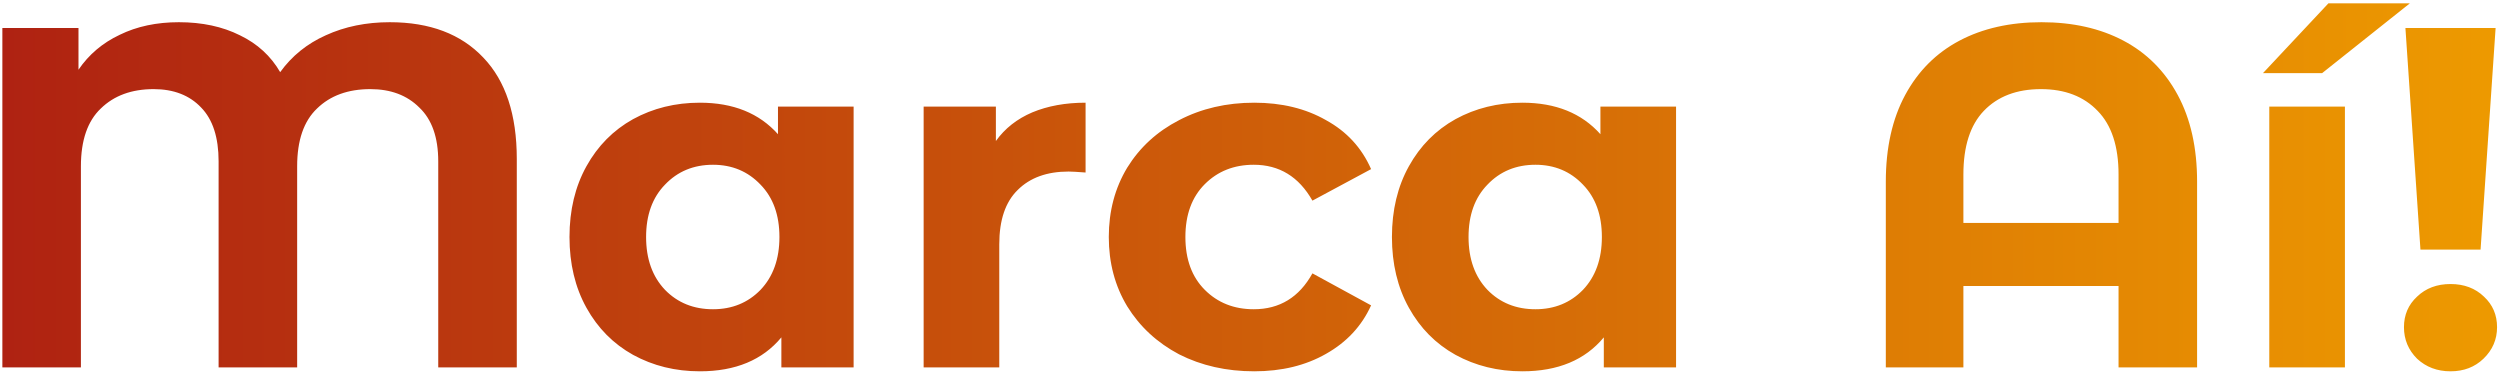
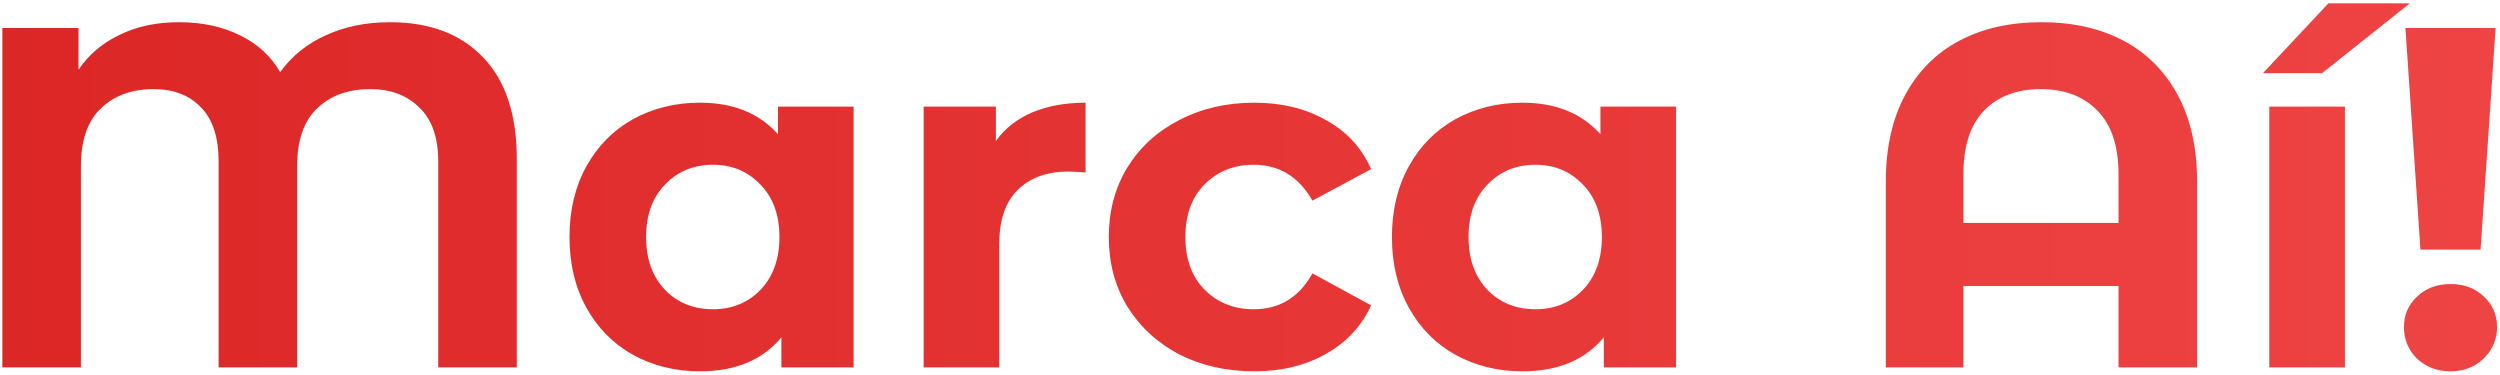
<svg xmlns="http://www.w3.org/2000/svg" width="660" height="99" viewBox="0 0 660 99" fill="none">
  <path d="M102.896 5.864C113.477 5.864 121.712 8.979 127.6 15.208C133.488 21.352 136.432 30.269 136.432 41.96V97H115.696V42.6C115.696 36.285 114.032 31.549 110.704 28.392C107.461 25.149 103.152 23.528 97.776 23.528C91.888 23.528 87.195 25.235 83.696 28.648C80.197 31.976 78.448 37.053 78.448 43.88V97H57.712V42.6C57.712 36.285 56.176 31.549 53.104 28.392C50.032 25.149 45.851 23.528 40.56 23.528C34.757 23.528 30.107 25.235 26.608 28.648C23.109 31.976 21.36 37.053 21.36 43.88V97H0.624V7.4H20.72V18.408C23.451 14.397 27.077 11.325 31.6 9.192C36.123 6.973 41.328 5.864 47.216 5.864C53.36 5.864 58.736 7.016 63.344 9.32C67.952 11.539 71.493 14.781 73.968 19.048C77.04 14.781 81.051 11.539 86 9.32C91.035 7.016 96.667 5.864 102.896 5.864ZM225.354 28.136V97H206.282V89.064C201.333 95.037 194.165 98.024 184.778 98.024C178.293 98.024 172.405 96.573 167.114 93.672C161.909 90.771 157.813 86.632 154.826 81.256C151.839 75.88 150.346 69.651 150.346 62.568C150.346 55.485 151.839 49.256 154.826 43.88C157.813 38.504 161.909 34.365 167.114 31.464C172.405 28.563 178.293 27.112 184.778 27.112C193.567 27.112 200.437 29.885 205.386 35.432V28.136H225.354ZM188.234 81.64C193.269 81.64 197.45 79.933 200.778 76.52C204.106 73.021 205.77 68.371 205.77 62.568C205.77 56.765 204.106 52.157 200.778 48.744C197.45 45.245 193.269 43.496 188.234 43.496C183.114 43.496 178.89 45.245 175.562 48.744C172.234 52.157 170.57 56.765 170.57 62.568C170.57 68.371 172.234 73.021 175.562 76.52C178.89 79.933 183.114 81.64 188.234 81.64ZM262.913 37.224C265.302 33.896 268.502 31.379 272.513 29.672C276.609 27.965 281.302 27.112 286.593 27.112V45.544C284.374 45.373 282.881 45.288 282.113 45.288C276.396 45.288 271.916 46.909 268.673 50.152C265.43 53.309 263.809 58.088 263.809 64.488V97H243.841V28.136H262.913V37.224ZM331.121 98.024C323.782 98.024 317.169 96.531 311.281 93.544C305.478 90.472 300.913 86.248 297.585 80.872C294.342 75.496 292.721 69.395 292.721 62.568C292.721 55.741 294.342 49.64 297.585 44.264C300.913 38.888 305.478 34.707 311.281 31.72C317.169 28.648 323.782 27.112 331.121 27.112C338.374 27.112 344.689 28.648 350.065 31.72C355.526 34.707 359.494 39.016 361.969 44.648L346.481 52.968C342.897 46.653 337.734 43.496 330.993 43.496C325.788 43.496 321.478 45.203 318.065 48.616C314.652 52.029 312.945 56.68 312.945 62.568C312.945 68.456 314.652 73.107 318.065 76.52C321.478 79.933 325.788 81.64 330.993 81.64C337.82 81.64 342.982 78.483 346.481 72.168L361.969 80.616C359.494 86.077 355.526 90.344 350.065 93.416C344.689 96.488 338.374 98.024 331.121 98.024ZM442.479 28.136V97H423.407V89.064C418.458 95.037 411.29 98.024 401.903 98.024C395.418 98.024 389.53 96.573 384.239 93.672C379.034 90.771 374.938 86.632 371.951 81.256C368.964 75.88 367.471 69.651 367.471 62.568C367.471 55.485 368.964 49.256 371.951 43.88C374.938 38.504 379.034 34.365 384.239 31.464C389.53 28.563 395.418 27.112 401.903 27.112C410.692 27.112 417.562 29.885 422.511 35.432V28.136H442.479ZM405.359 81.64C410.394 81.64 414.575 79.933 417.903 76.52C421.231 73.021 422.895 68.371 422.895 62.568C422.895 56.765 421.231 52.157 417.903 48.744C414.575 45.245 410.394 43.496 405.359 43.496C400.239 43.496 396.015 45.245 392.687 48.744C389.359 52.157 387.695 56.765 387.695 62.568C387.695 68.371 389.359 73.021 392.687 76.52C396.015 79.933 400.239 81.64 405.359 81.64ZM538.944 5.864C547.221 5.864 554.432 7.485 560.576 10.728C566.72 13.971 571.499 18.749 574.912 25.064C578.325 31.379 580.032 39.016 580.032 47.976V97H559.296V75.496H518.336V97H497.856V47.976C497.856 39.016 499.563 31.379 502.976 25.064C506.389 18.749 511.168 13.971 517.312 10.728C523.456 7.485 530.667 5.864 538.944 5.864ZM559.296 58.856V46.056C559.296 38.632 557.461 33.043 553.792 29.288C550.123 25.448 545.131 23.528 538.816 23.528C532.416 23.528 527.381 25.448 523.712 29.288C520.128 33.043 518.336 38.632 518.336 46.056V58.856H559.296ZM599.091 28.136H619.059V97H599.091V28.136ZM614.707 0.872H636.211L613.043 19.304H597.427L614.707 0.872ZM635.031 7.4H658.839L654.871 65.896H638.999L635.031 7.4ZM646.935 98.024C643.436 98.024 640.492 96.915 638.103 94.696C635.799 92.392 634.647 89.619 634.647 86.376C634.647 83.133 635.799 80.445 638.103 78.312C640.407 76.093 643.351 74.984 646.935 74.984C650.519 74.984 653.463 76.093 655.767 78.312C658.071 80.445 659.223 83.133 659.223 86.376C659.223 89.619 658.028 92.392 655.639 94.696C653.335 96.915 650.434 98.024 646.935 98.024Z" fill="url(#paint0_linear_9_3)" />
  <defs>
    <linearGradient id="paint0_linear_9_3" x1="-10" y1="51" x2="666" y2="51" gradientUnits="userSpaceOnUse">
-       <stop stop-color="#AE2012" />
-       <stop offset="1" stop-color="#EE9B00" />
+       <stop stop-color="#DC2626" />
+       <stop offset="1" stop-color="#EF4444" />
    </linearGradient>
  </defs>
</svg>
